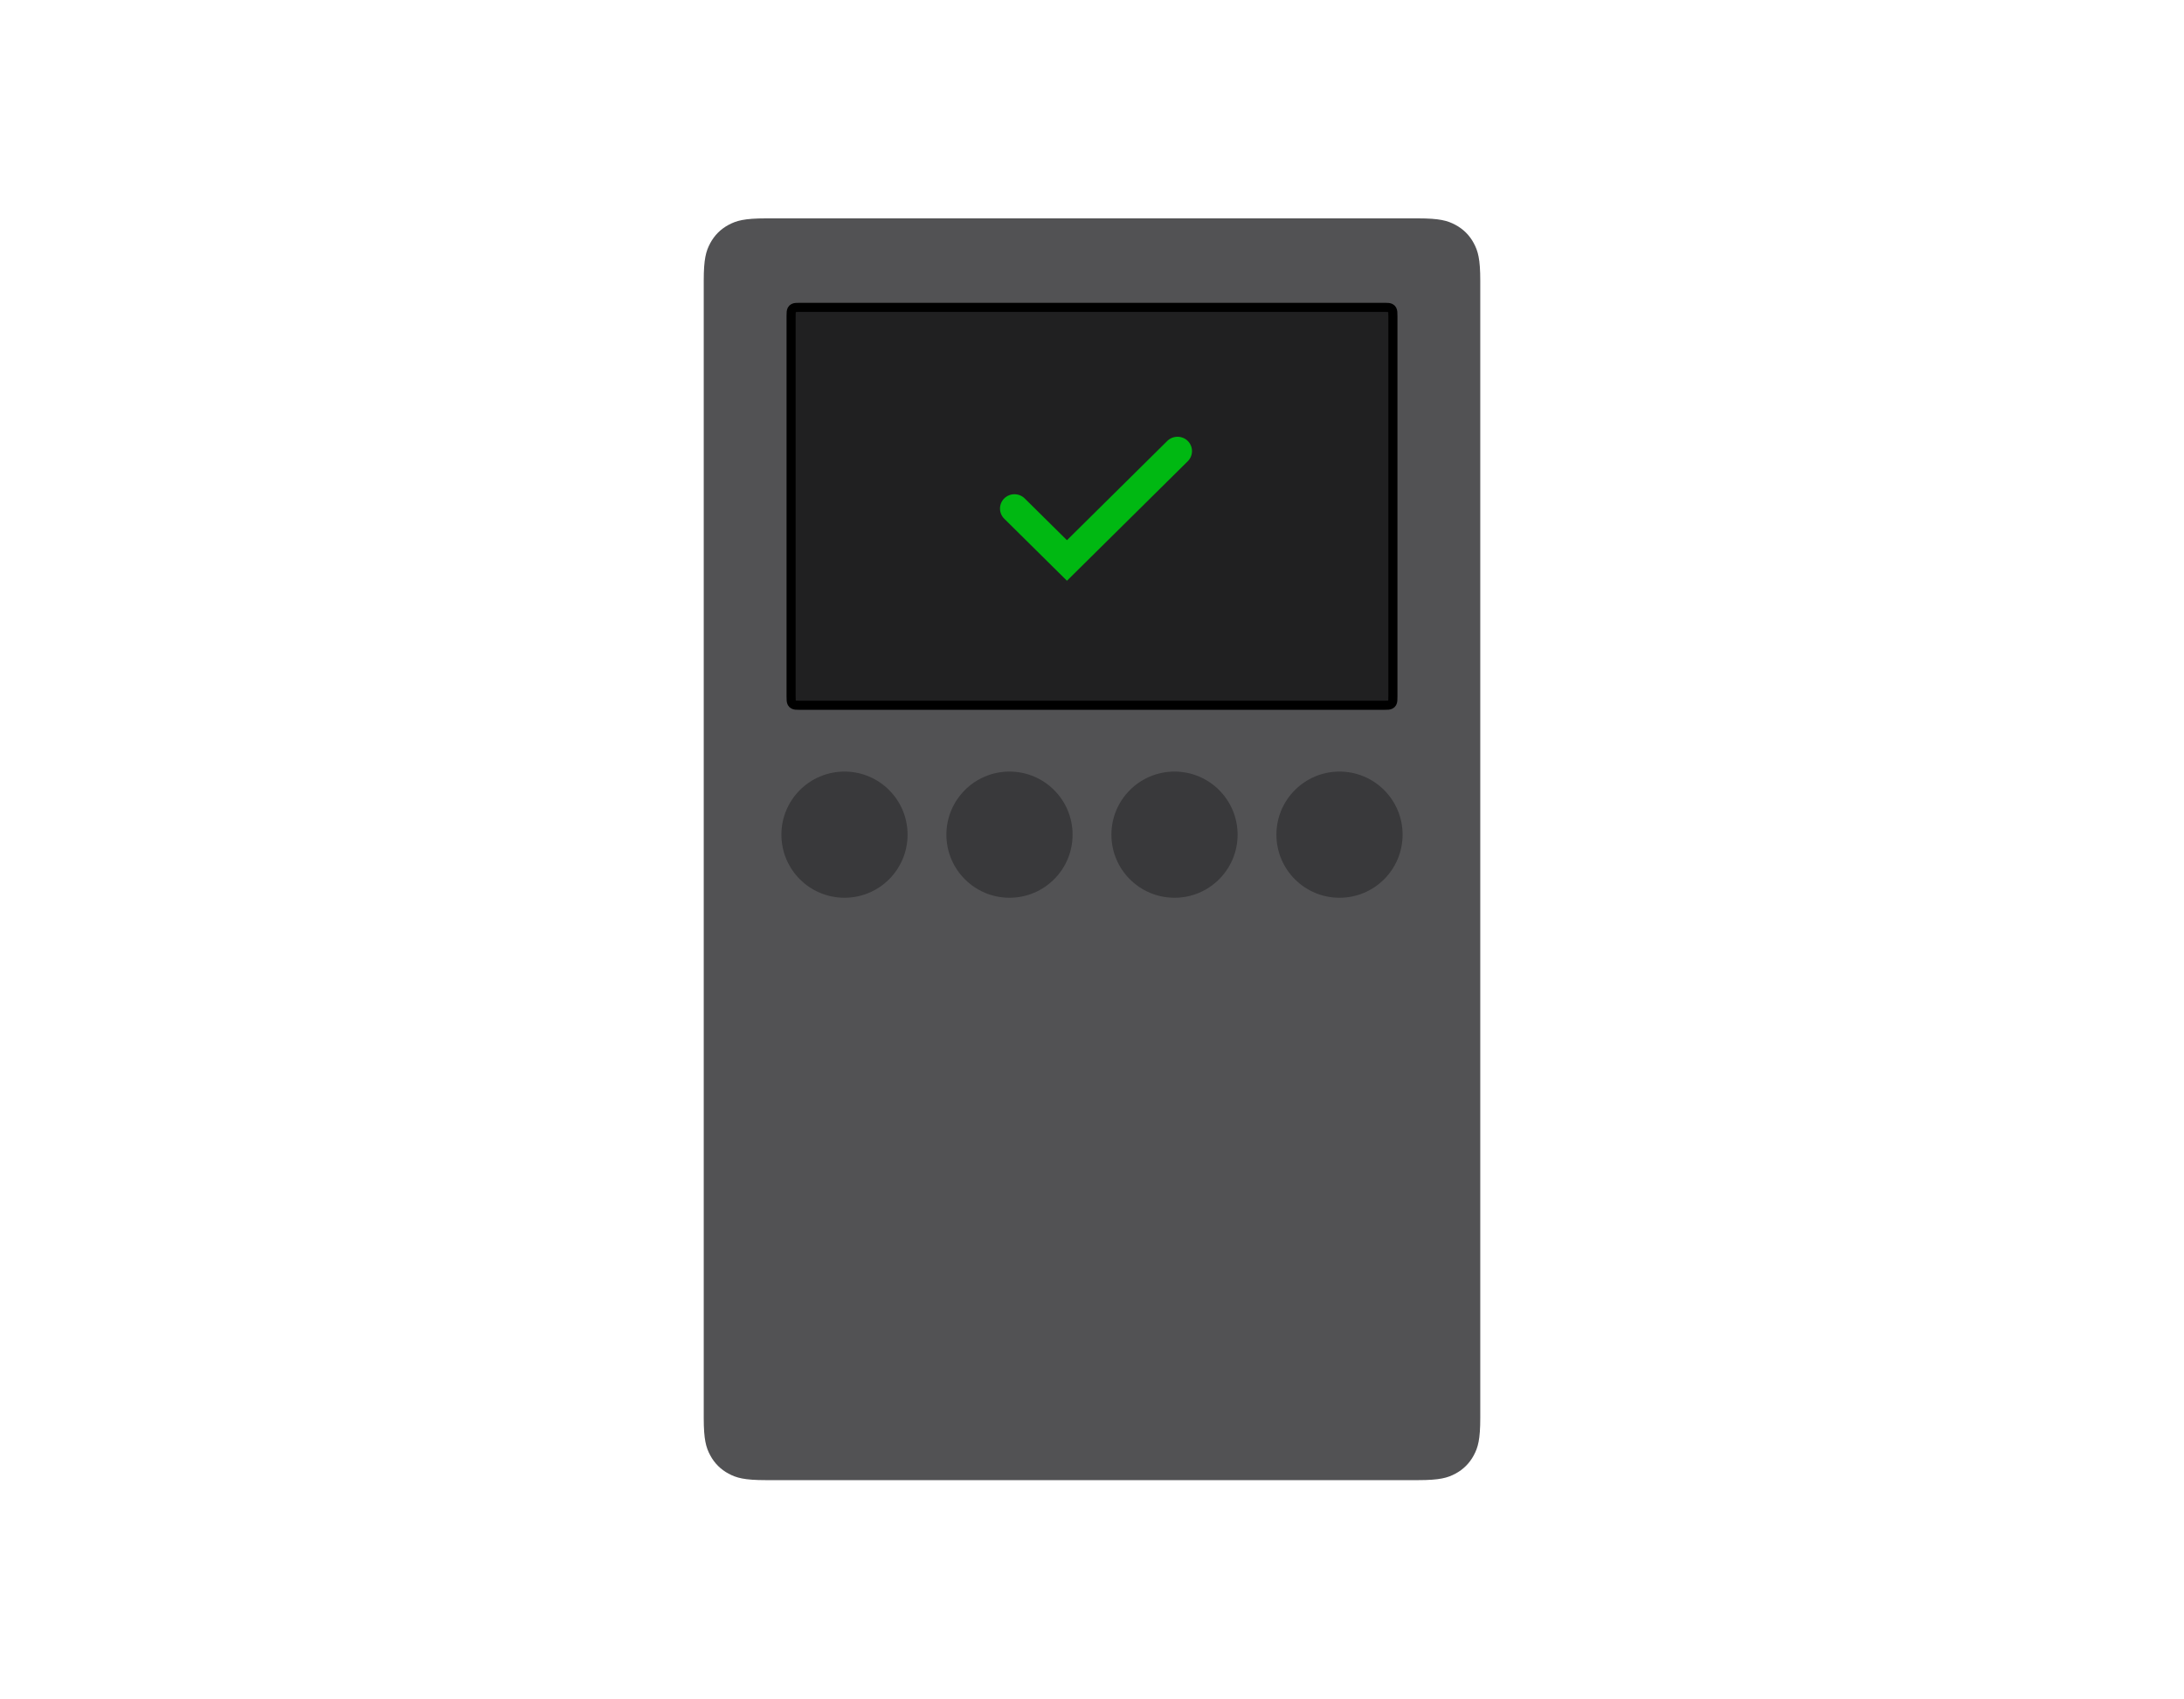
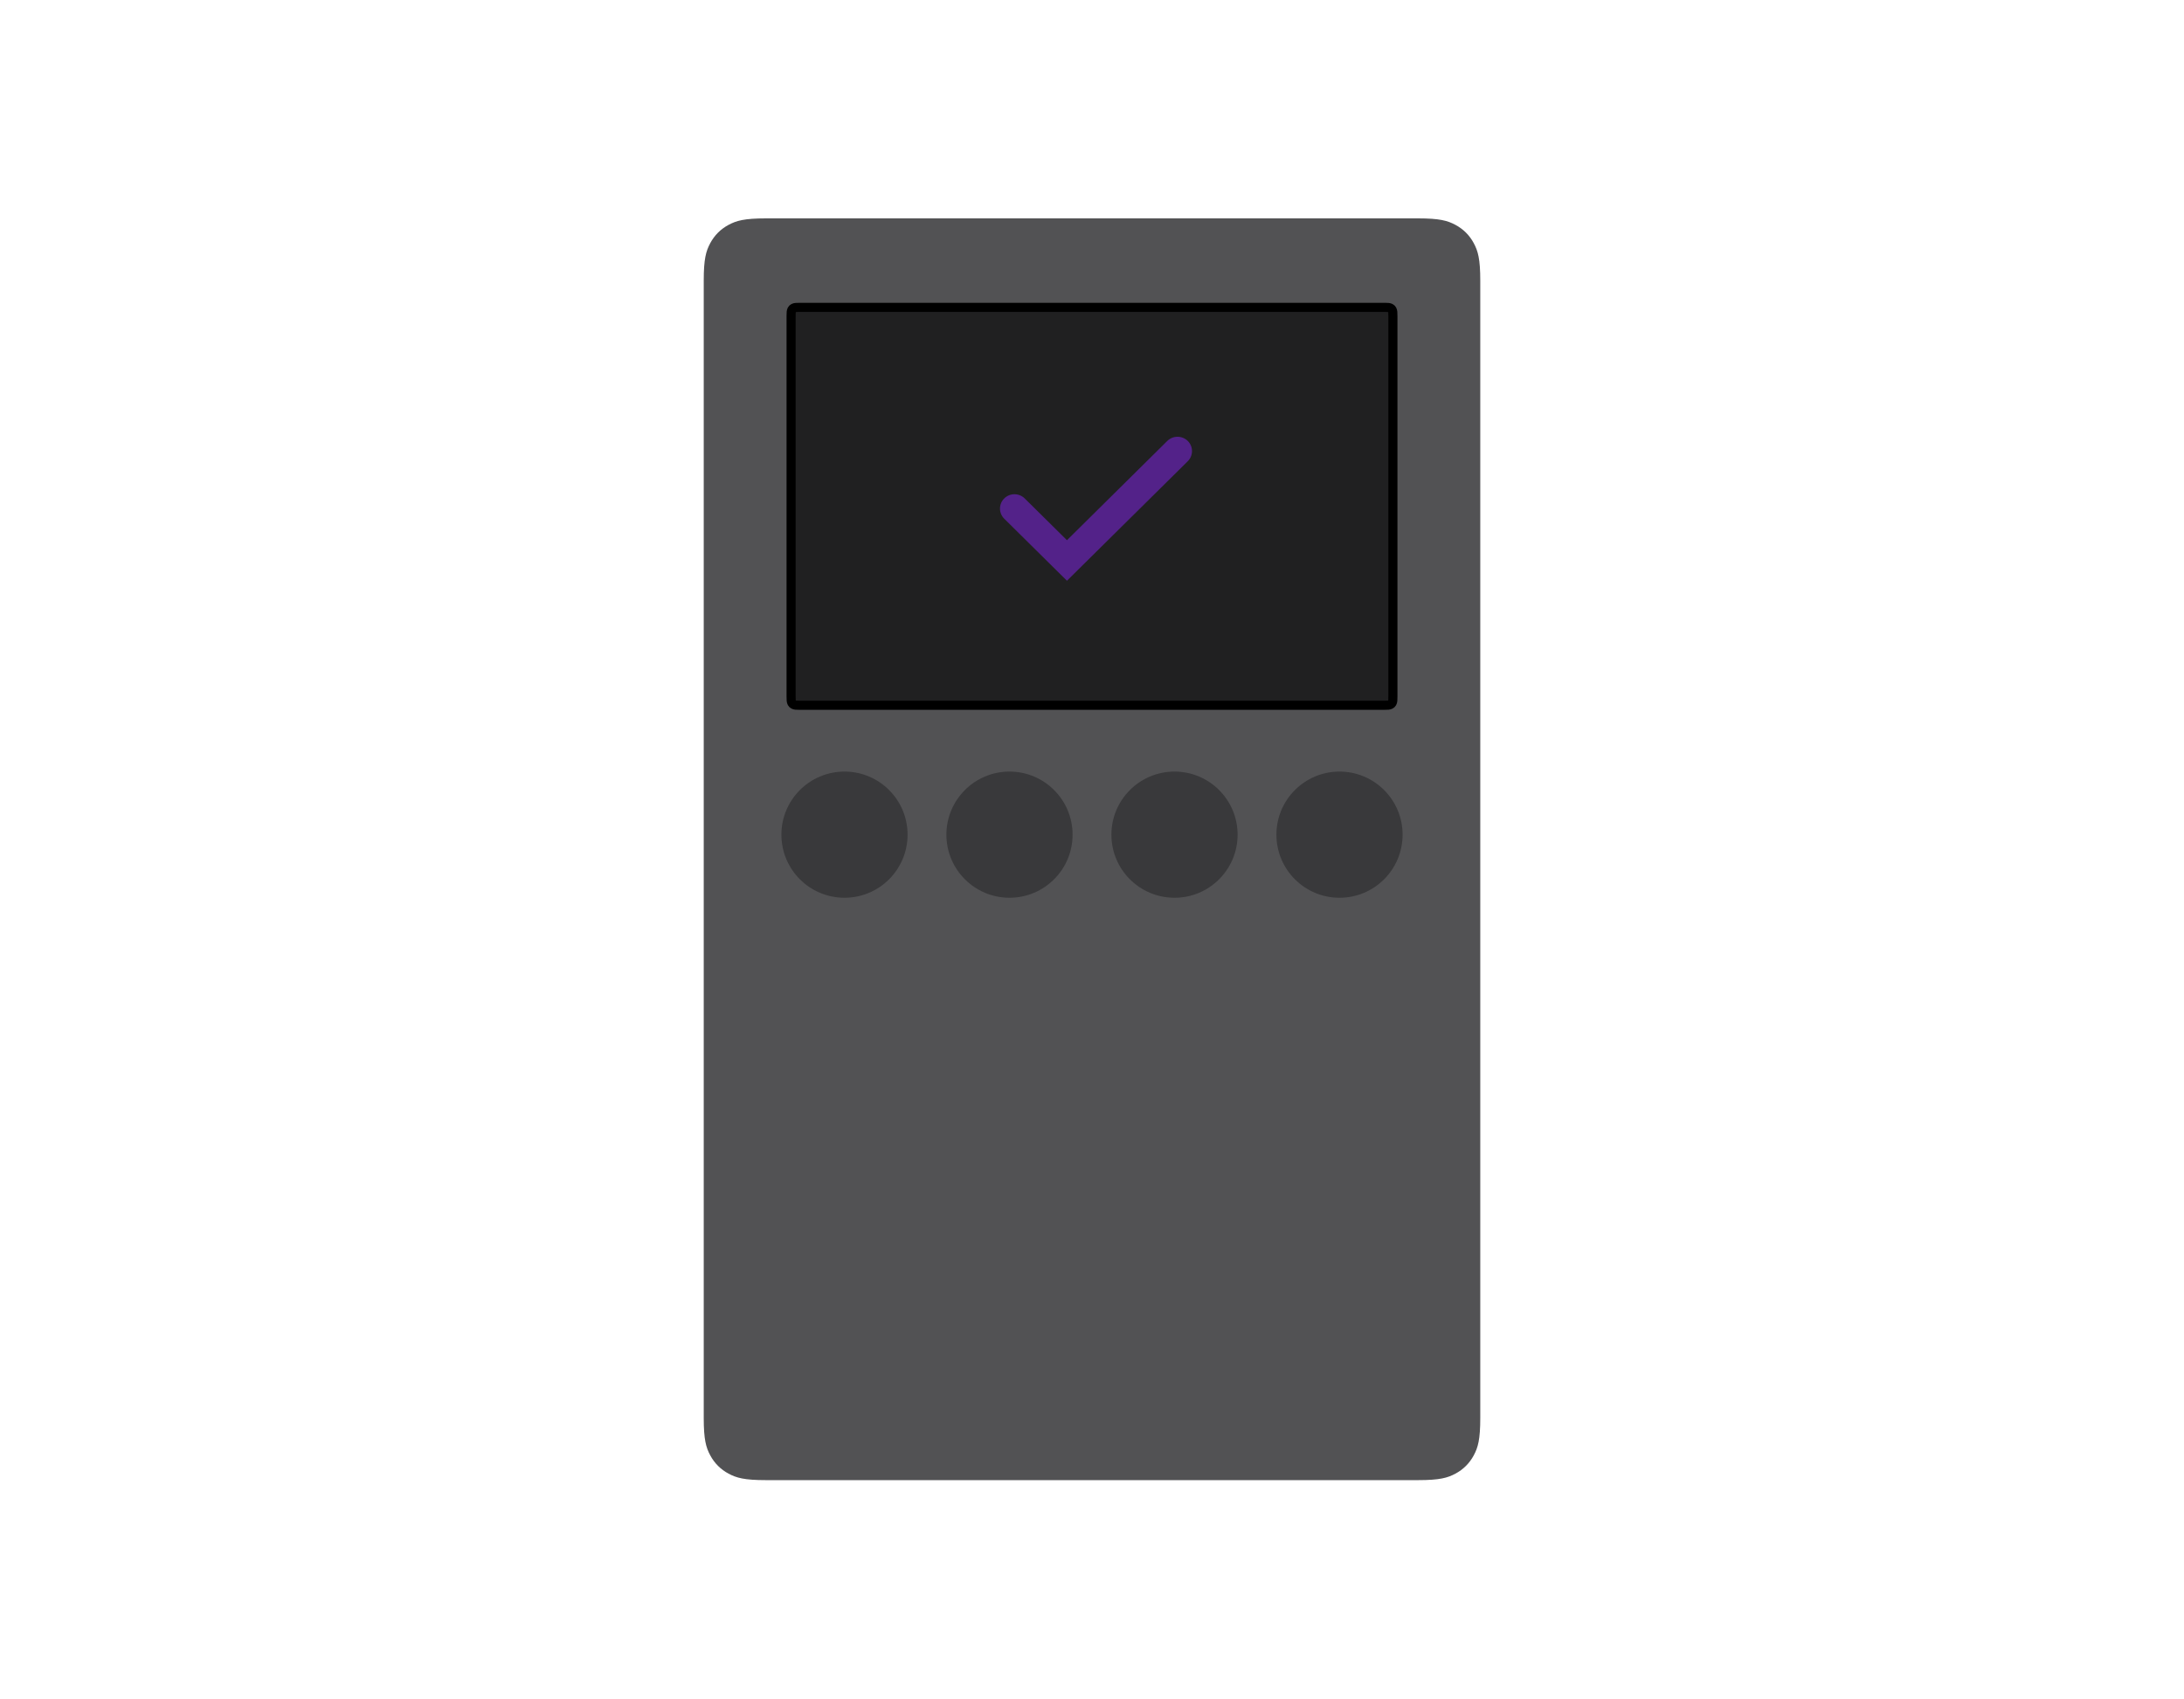
<svg xmlns="http://www.w3.org/2000/svg" width="360" height="280" viewBox="0 0 360 280" fill="none">
  <path fill-rule="evenodd" clip-rule="evenodd" d="M126.256 36H233.744C237.311 36 238.604 36.371 239.907 37.069C241.211 37.766 242.234 38.789 242.931 40.093C243.629 41.396 244 42.69 244 46.255V233.744C244 237.311 243.629 238.604 242.931 239.907C242.234 241.211 241.211 242.234 239.907 242.931C238.604 243.629 237.311 244 233.744 244H126.256C122.689 244 121.396 243.629 120.093 242.931C118.789 242.234 117.766 241.211 117.069 239.907C116.371 238.604 116 237.311 116 233.744V46.255C116 42.69 116.371 41.396 117.069 40.093C117.766 38.789 118.789 37.766 120.093 37.069C121.396 36.371 122.689 36 126.256 36Z" fill="#525254" />
  <path d="M139.201 147.995C144.945 147.995 149.601 143.339 149.601 137.595C149.601 131.852 144.945 127.195 139.201 127.195C133.457 127.195 128.801 131.852 128.801 137.595C128.801 143.339 133.457 147.995 139.201 147.995Z" fill="#39393B" />
  <path d="M166.4 147.995C172.144 147.995 176.8 143.339 176.8 137.595C176.8 131.852 172.144 127.195 166.4 127.195C160.656 127.195 156 131.852 156 137.595C156 143.339 160.656 147.995 166.4 147.995Z" fill="#39393B" />
  <path d="M193.599 147.995C199.343 147.995 203.999 143.339 203.999 137.595C203.999 131.852 199.343 127.195 193.599 127.195C187.855 127.195 183.199 131.852 183.199 137.595C183.199 143.339 187.855 147.995 193.599 147.995Z" fill="#39393B" />
  <path d="M220.798 147.995C226.542 147.995 231.198 143.339 231.198 137.595C231.198 131.852 226.542 127.195 220.798 127.195C215.055 127.195 210.398 131.852 210.398 137.595C210.398 143.339 215.055 147.995 220.798 147.995Z" fill="#39393B" />
  <path fill-rule="evenodd" clip-rule="evenodd" d="M228.242 50.666C228.773 50.668 229.002 50.682 229.218 50.798C229.326 50.855 229.411 50.94 229.469 51.048C229.593 51.28 229.6 51.526 229.6 52.143V114.79C229.6 115.406 229.593 115.652 229.469 115.884C229.411 115.992 229.326 116.077 229.218 116.135C228.987 116.259 228.74 116.266 228.124 116.266H131.877C131.26 116.266 131.014 116.259 130.783 116.135C130.675 116.077 130.59 115.992 130.532 115.884C130.408 115.652 130.4 115.406 130.4 114.79L130.401 52.024C130.402 51.493 130.416 51.265 130.532 51.048C130.59 50.94 130.675 50.855 130.783 50.798C131.014 50.674 131.26 50.666 131.877 50.666L228.242 50.666Z" fill="#202021" stroke="black" stroke-width="1.5" />
-   <path fill-rule="evenodd" clip-rule="evenodd" d="M165.528 82.17C165.978 81.725 166.586 81.475 167.219 81.475C167.853 81.475 168.46 81.725 168.911 82.17L175.872 89.053L192.405 72.693C192.856 72.249 193.464 72 194.097 72C194.729 72 195.337 72.249 195.788 72.693C196.008 72.912 196.183 73.172 196.302 73.458C196.422 73.745 196.483 74.052 196.483 74.362C196.483 74.673 196.422 74.98 196.302 75.266C196.183 75.553 196.008 75.813 195.788 76.032L175.872 95.737L165.528 85.504C165.308 85.285 165.134 85.025 165.015 84.739C164.897 84.453 164.835 84.147 164.835 83.837C164.835 83.527 164.897 83.221 165.015 82.934C165.134 82.648 165.308 82.389 165.528 82.17Z" fill="#00B812" />
+   <path fill-rule="evenodd" clip-rule="evenodd" d="M165.528 82.17C165.978 81.725 166.586 81.475 167.219 81.475C167.853 81.475 168.46 81.725 168.911 82.17L175.872 89.053L192.405 72.693C192.856 72.249 193.464 72 194.097 72C194.729 72 195.337 72.249 195.788 72.693C196.008 72.912 196.183 73.172 196.302 73.458C196.422 73.745 196.483 74.052 196.483 74.362C196.483 74.673 196.422 74.98 196.302 75.266C196.183 75.553 196.008 75.813 195.788 76.032L175.872 95.737L165.528 85.504C165.308 85.285 165.134 85.025 165.015 84.739C164.897 84.453 164.835 84.147 164.835 83.837C164.835 83.527 164.897 83.221 165.015 82.934C165.134 82.648 165.308 82.389 165.528 82.17Z" fill="#532289" />
</svg>
